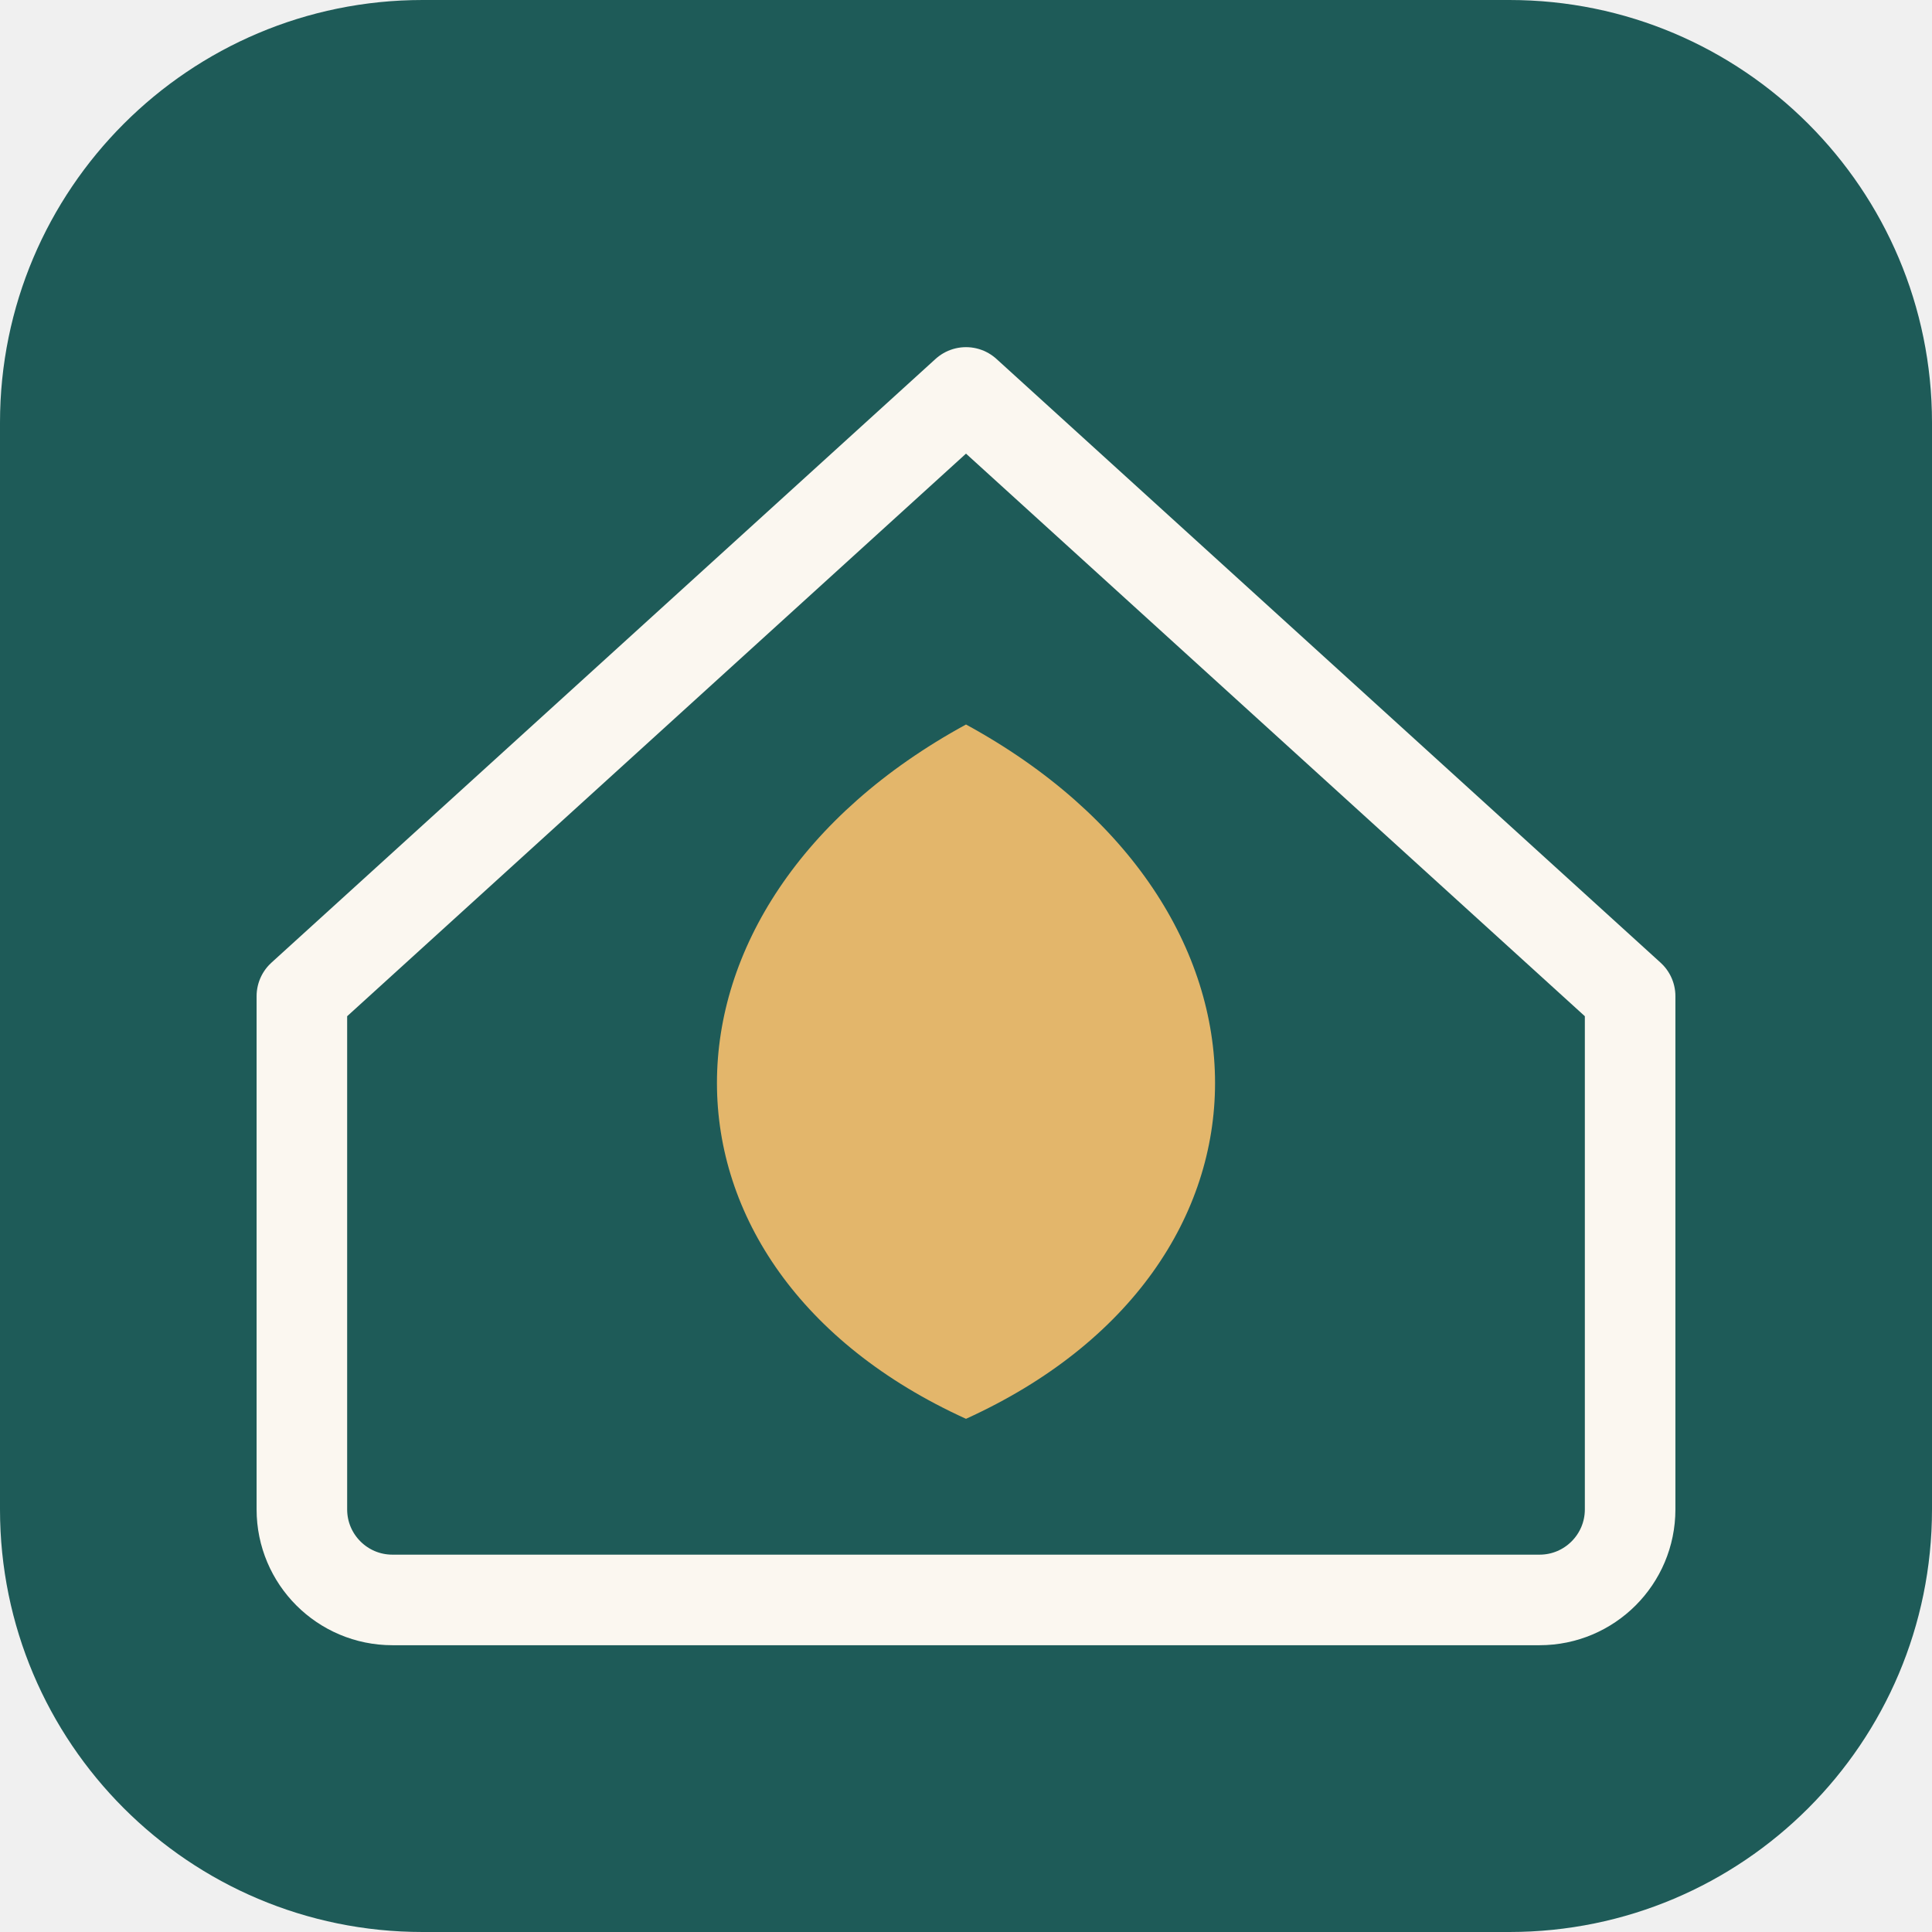
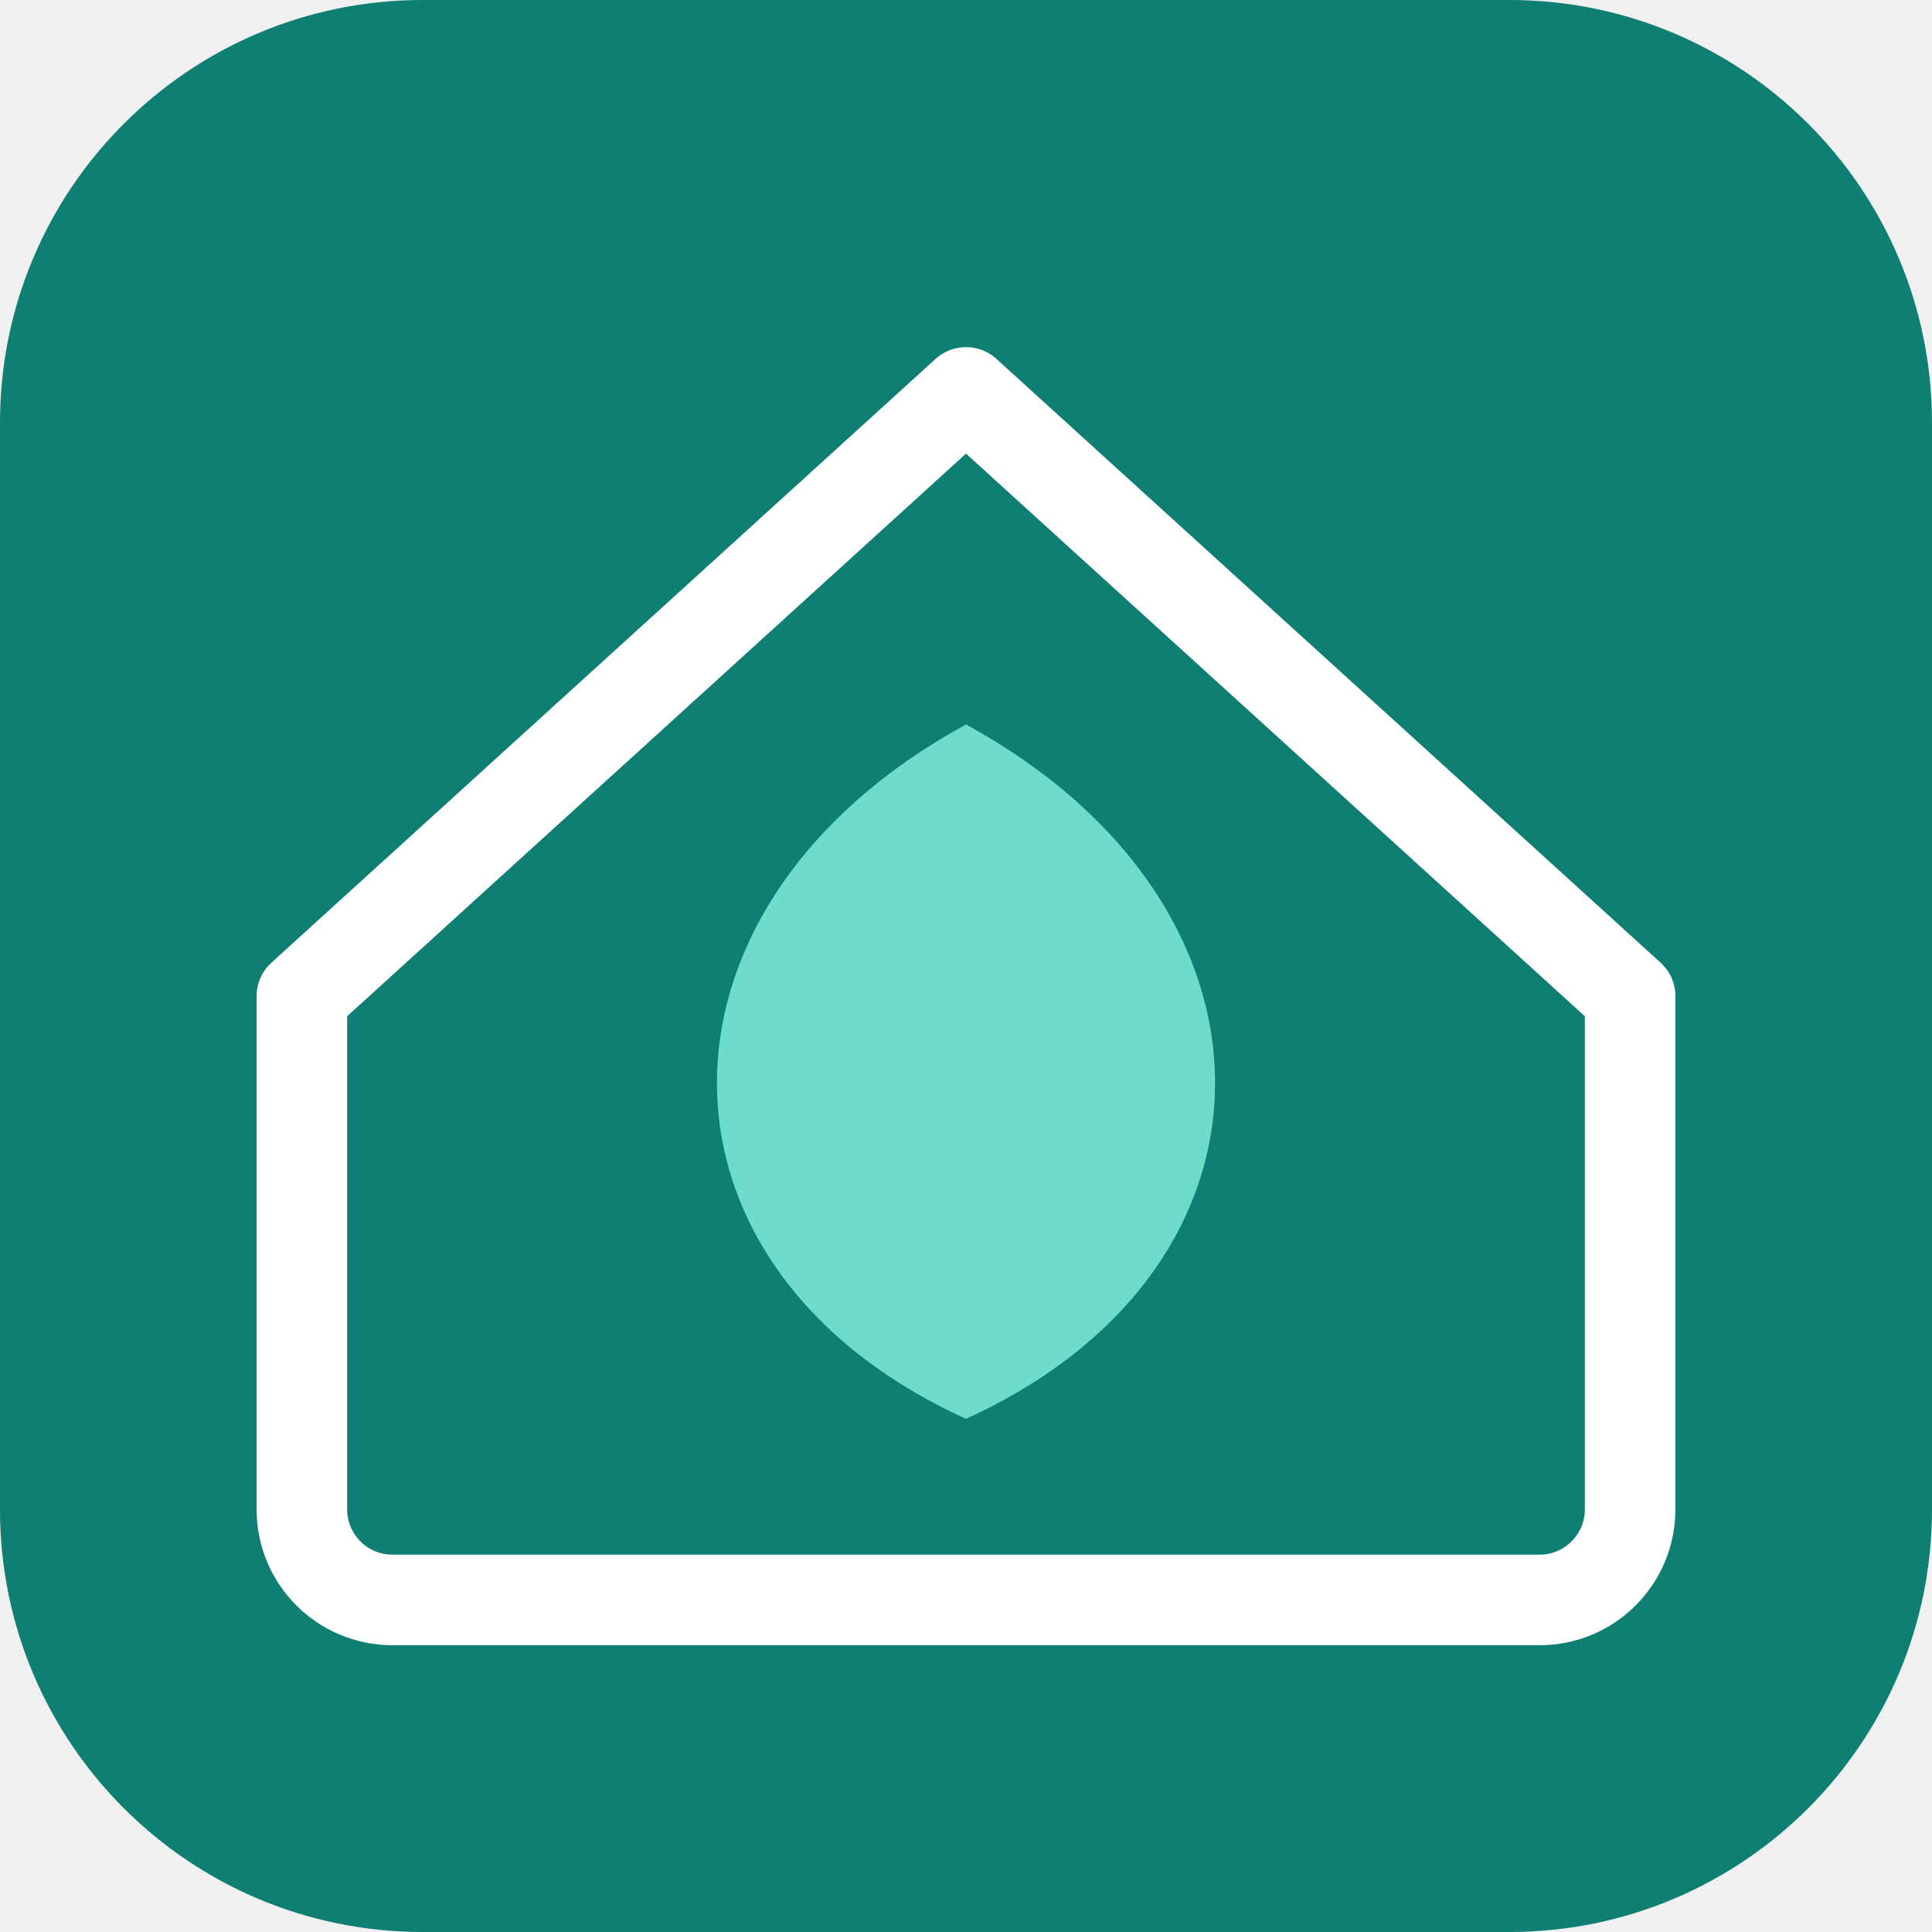
<svg xmlns="http://www.w3.org/2000/svg" viewBox="0 0 64 64" width="64" height="64">
-   <rect width="64" height="64" rx="14" fill="#1E5B58" />
-   <path d="M10 33 L32 13 L54 33 V50 a3 3 0 0 1 -3 3 H13 a3 3 0 0 1 -3 -3 Z" fill="none" stroke="#FBF7F0" stroke-width="3" stroke-linejoin="round" />
-   <path d="M32 47 C21 42 21 30 32 24 C43 30 43 42 32 47 Z" fill="#E3B66B" />
+   <rect width="64" height="64" rx="14" fill="#0E7F72" />
+   <path d="M10 33 L32 13 L54 33 V50 a3 3 0 0 1 -3 3 H13 a3 3 0 0 1 -3 -3 Z" fill="none" stroke="#FFFFFF" stroke-width="3" stroke-linejoin="round" />
+   <path d="M32 47 C21 42 21 30 32 24 C43 30 43 42 32 47 Z" fill="#6FDCCB" />
</svg>
